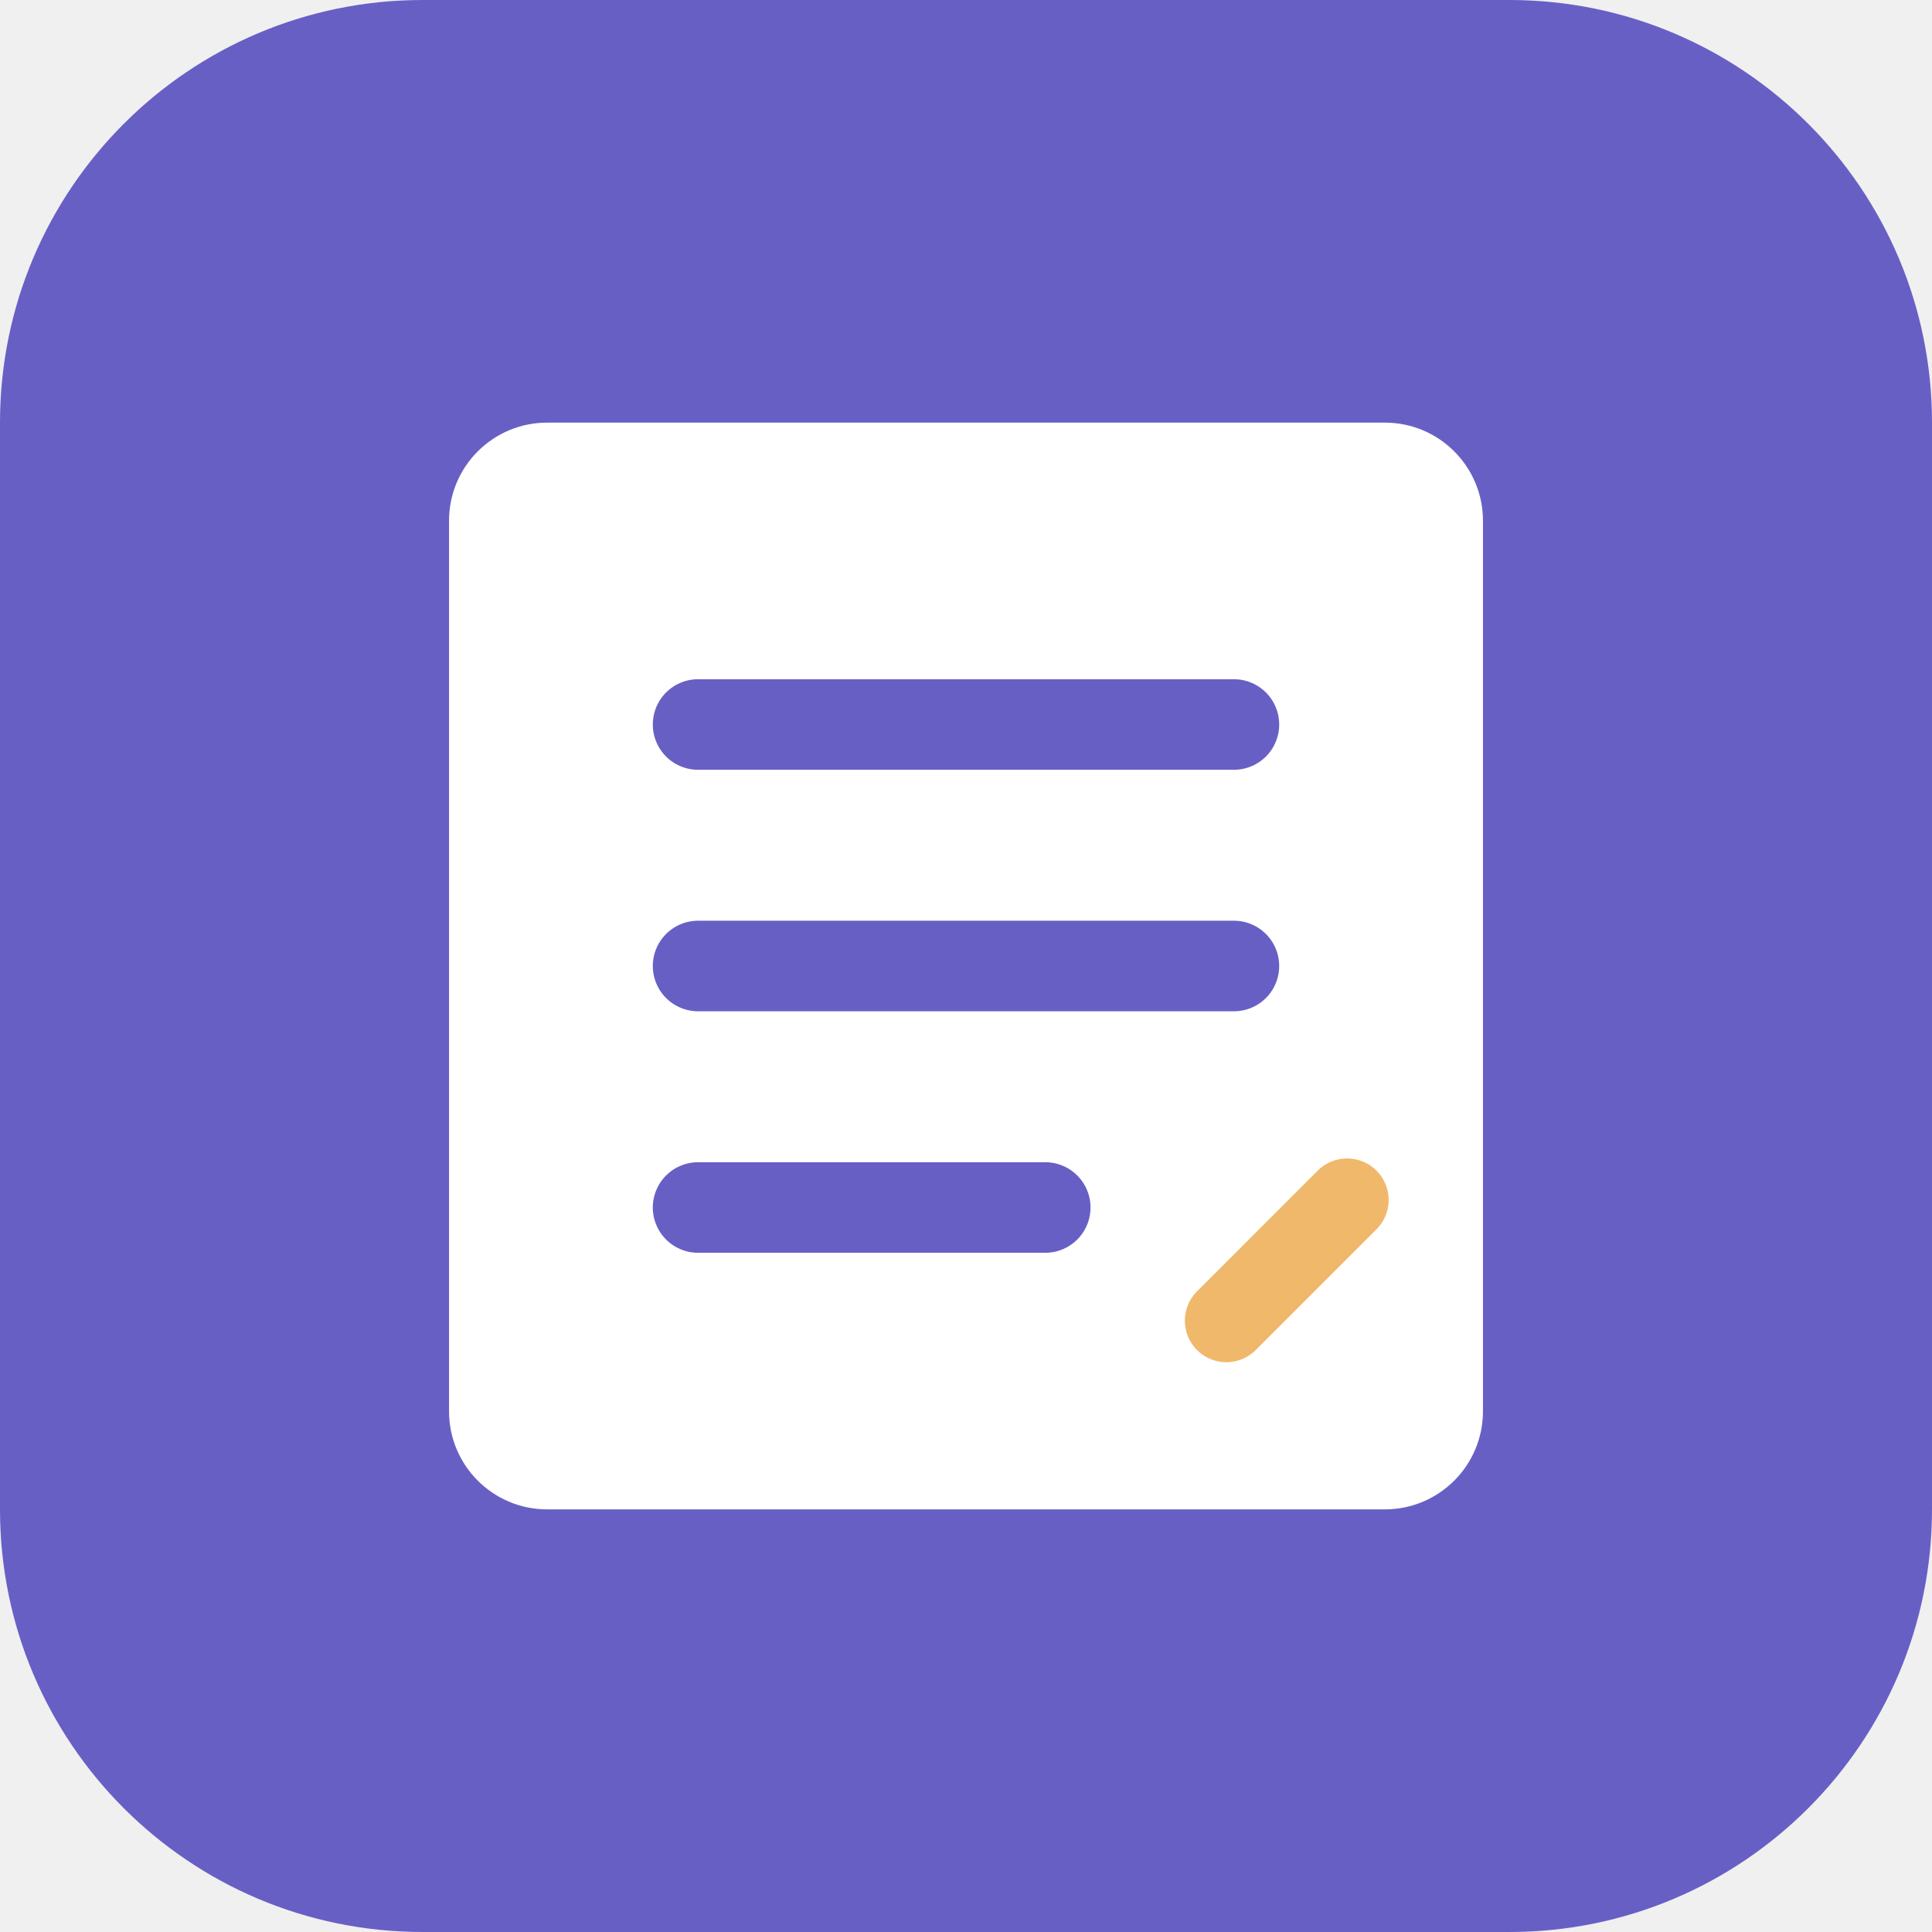
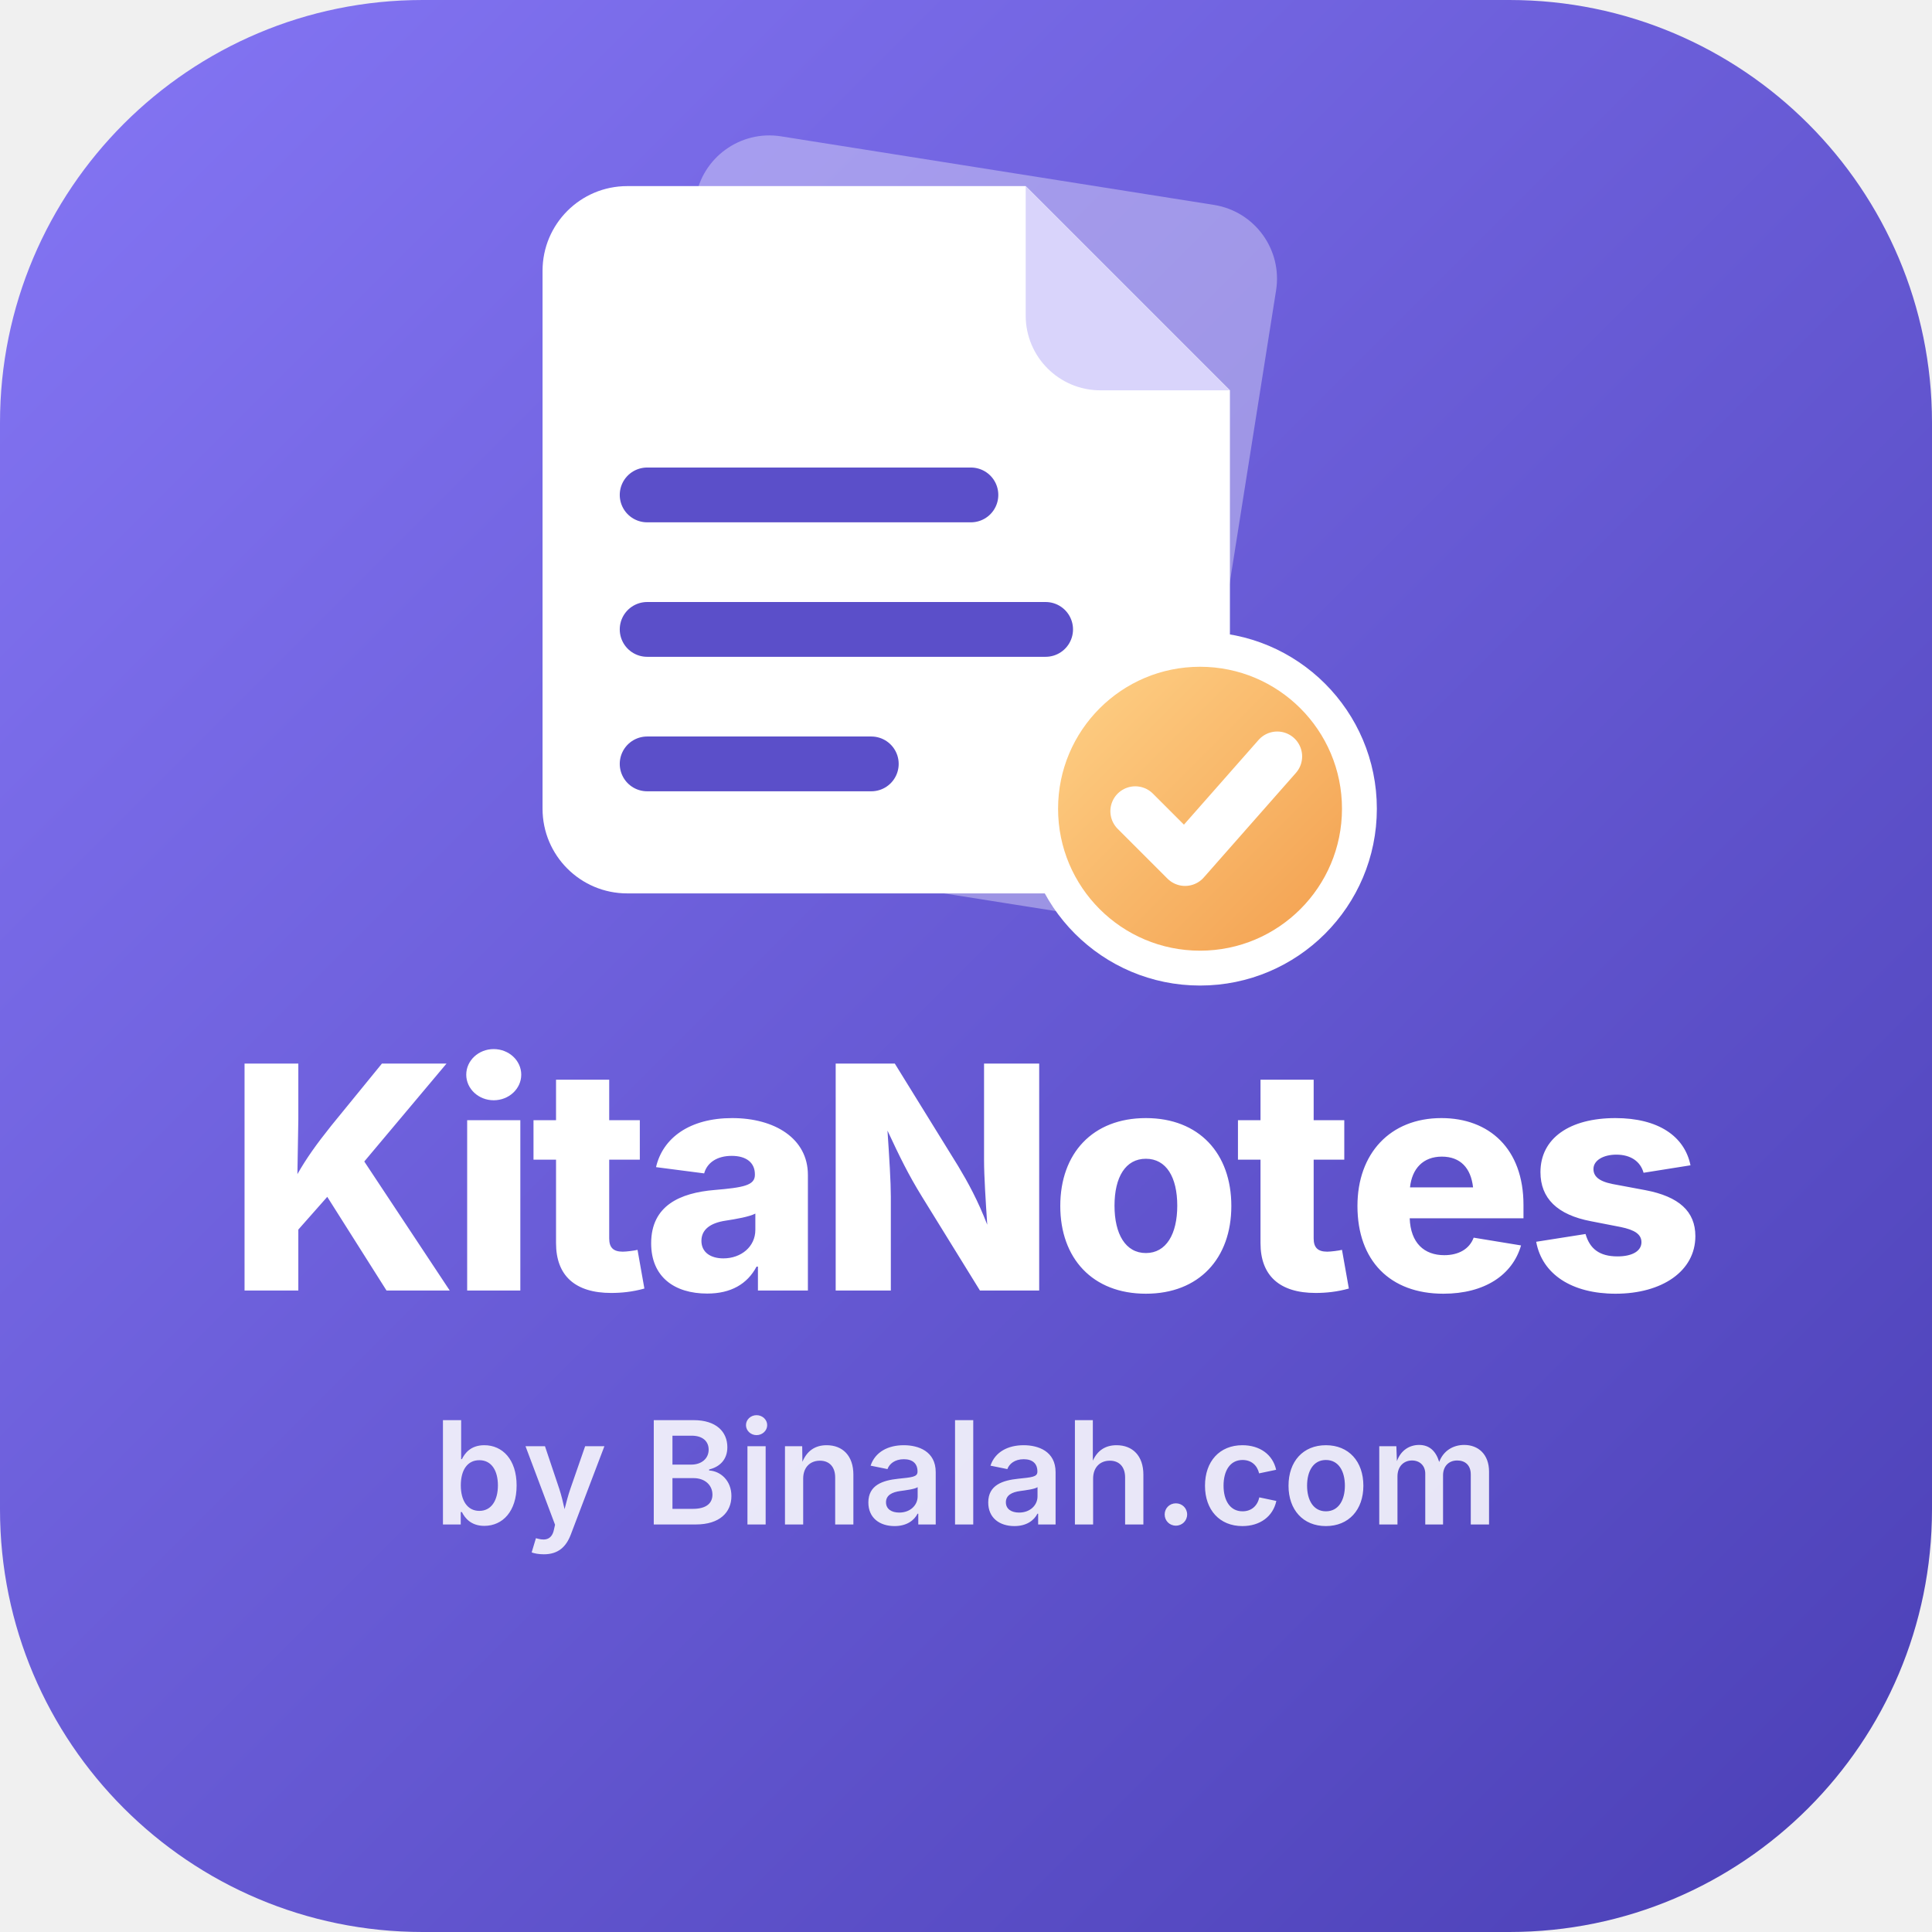
<svg xmlns="http://www.w3.org/2000/svg" viewBox="0 0 512 512">
-   <rect width="512" height="512" rx="112" fill="#685fc5" />
-   <path d="M145 112h222a26 26 0 0 1 26 26v236a26 26 0 0 1-26 26H145a26 26 0 0 1-26-26V138a26 26 0 0 1 26-26Z" fill="#fff" />
-   <path d="M185 192h142M185 256h142M185 320h92" stroke="#685fc5" stroke-width="24" stroke-linecap="round" />
-   <path d="m325 350 32-32" stroke="#f0b86b" stroke-width="22" stroke-linecap="round" />
+   <defs>
+     <linearGradient id="bg" x1="0" y1="0" x2="1" y2="1">
+       <stop offset="0" stop-color="#8576f5" />
+       <stop offset="1" stop-color="#4a3fb5" />
+     </linearGradient>
+     <linearGradient id="sp" x1="0" y1="0" x2="1" y2="1">
+       <stop offset="0" stop-color="#ffd48a" />
+       <stop offset="1" stop-color="#f29c4b" />
+     </linearGradient>
+   </defs>
+   <rect width="512" height="512" rx="112" fill="url(#bg)" />
+   <g transform="translate(72.5 -24.6) scale(0.66)">
+     <rect x="150" y="104" width="236" height="290" rx="30" transform="rotate(9 268 249)" fill="#fff" fill-opacity=".35" />
+     <path d="M142 112h160l82 82v168a34 34 0 0 1-34 34H142a34 34 0 0 1-34-34V146a34 34 0 0 1 34-34Z" fill="#fff" />
+     <path d="M302 112v52a30 30 0 0 0 30 30h52Z" fill="#d9d4fb" />
+     <path d="M150 236h130M150 290h160M150 344h90" stroke="#5b4fc9" stroke-width="22" stroke-linecap="round" fill="none" />
+     <circle cx="372" cy="362" r="64" fill="url(#sp)" stroke="#fff" stroke-width="14" />
+     <path d="m346 363 20 20 37-42" stroke="#fff" stroke-width="20" stroke-linecap="round" stroke-linejoin="round" fill="none" />
+   </g>
+   <path d="M64.809 342.0H79.059V325.853L86.728 317.174L102.431 342.0H119.183L96.538 307.809L118.336 281.853H101.22L87.818 298.283C83.782 303.328 81.158 307.042 78.816 311.16L79.059 296.628V281.853H64.809ZM123.804 342.0H137.892V296.87H123.804ZM130.827 291.582C134.864 291.582 138.134 288.554 138.134 284.8C138.134 281.046 134.864 278.018 130.827 278.018C126.831 278.018 123.561 281.046 123.561 284.8C123.561 288.554 126.831 291.582 130.827 291.582ZM169.558 296.87H161.444V286.132H147.356V296.87H141.382V307.325H147.356V329.446C147.356 338.044 152.402 342.646 161.969 342.646C164.633 342.646 167.62 342.363 170.769 341.475L168.952 331.222C168.185 331.424 166.005 331.706 165.037 331.706C162.494 331.706 161.444 330.576 161.444 328.194V307.325H169.558ZM187.418 342.807C193.675 342.807 198.035 340.305 200.497 335.662H200.861V342.0H214.101V311.361C214.101 301.673 205.261 296.305 194.039 296.305C182.736 296.305 175.631 301.593 173.855 309.303L186.611 310.958C187.378 308.132 190.002 306.316 193.917 306.316C197.752 306.316 200.053 308.092 200.053 311.2V311.361C200.053 314.147 196.985 314.712 189.356 315.358C180.233 316.125 172.563 319.475 172.563 329.486C172.563 338.407 178.739 342.807 187.418 342.807ZM191.697 333.483C188.306 333.483 185.884 331.868 185.884 328.84C185.884 325.853 188.226 324.077 192.383 323.472C195.007 323.068 198.56 322.462 200.174 321.615V325.934C200.174 330.374 196.42 333.483 191.697 333.483ZM221.466 342.0H236.079V317.094C236.079 313.299 235.675 306.76 235.191 299.615C238.541 306.8 240.761 311.321 244.314 317.094L259.694 342.0H275.396V281.853H260.783V307.446C260.783 311.644 261.228 318.547 261.631 324.561C259.088 318.022 256.585 313.461 253.921 309.02L237.128 281.853H221.466ZM303.672 342.848C317.76 342.848 326.317 333.483 326.317 319.596C326.317 305.67 317.76 296.305 303.672 296.305C289.543 296.305 280.985 305.67 280.985 319.596C280.985 333.483 289.543 342.848 303.672 342.848ZM303.672 332.07C298.262 332.07 295.356 327.024 295.356 319.516C295.356 311.967 298.262 307.083 303.672 307.083C309.081 307.083 311.987 311.967 311.987 319.516C311.987 327.024 309.081 332.07 303.672 332.07ZM356.248 296.87H348.134V286.132H334.046V296.87H328.072V307.325H334.046V329.446C334.046 338.044 339.092 342.646 348.659 342.646C351.323 342.646 354.31 342.363 357.459 341.475L355.642 331.222C354.875 331.424 352.695 331.706 351.727 331.706C349.184 331.706 348.134 330.576 348.134 328.194V307.325H356.248ZM382.505 342.848C393.444 342.848 400.831 337.883 403.092 330.051L390.538 327.993C389.407 331.02 386.541 332.635 382.747 332.635C377.418 332.635 373.826 329.405 373.584 322.866H403.738V319.314C403.738 304.418 394.655 296.305 381.98 296.305C368.417 296.305 359.738 305.67 359.738 319.596C359.738 334.048 368.336 342.848 382.505 342.848ZM373.664 314.672C374.189 309.706 377.136 306.517 382.101 306.517C387.026 306.517 389.811 309.545 390.376 314.672ZM428.138 342.848C440.45 342.848 449.29 336.873 449.29 327.589C449.29 321.05 444.971 317.094 436.009 315.398L427.371 313.783C423.495 313.017 422.284 311.604 422.284 309.787C422.284 307.486 424.949 305.993 428.34 305.993C432.134 305.993 434.718 307.769 435.565 310.796L447.998 308.818C446.424 301.068 439.4 296.305 428.097 296.305C415.987 296.305 408.237 301.633 408.237 310.635C408.237 317.538 412.677 321.938 421.598 323.633L429.47 325.167C433.224 325.934 435 327.105 435 329.204C435 331.505 432.618 332.958 428.662 332.958C423.859 332.958 421.316 330.939 420.185 327.024L407.106 329.083C408.681 337.721 416.593 342.848 428.138 342.848Z" fill="#fff" />
+   <path d="M128.334 404.371C133.251 404.371 136.907 400.475 136.907 393.665C136.907 386.763 133.14 382.996 128.353 382.996C124.661 382.996 123.139 385.223 122.416 386.688H122.211V376.354H117.387V404.0H122.1V400.716H122.416C123.158 402.219 124.772 404.371 128.334 404.371ZM127.036 400.4C123.881 400.4 122.119 397.691 122.119 393.646C122.119 389.602 123.844 386.967 127.036 386.967C130.301 386.967 131.953 389.787 131.953 393.646C131.953 397.543 130.264 400.4 127.036 400.4ZM140.896 411.403C141.545 411.663 142.751 411.904 144.125 411.904C147.873 411.904 150.006 409.993 151.268 406.672L160.174 383.256H155.072L151.157 394.537C150.544 396.318 150.081 398.118 149.617 399.937C149.208 398.118 148.8 396.337 148.207 394.537L144.421 383.256H139.263L147.093 404.074L146.796 405.392C146.295 407.767 144.774 408.36 142.603 407.785L142.028 407.637ZM173.255 404.0H184.407C190.734 404.0 193.833 400.771 193.833 396.467C193.833 392.292 190.864 389.843 187.932 389.694V389.416C190.623 388.785 192.756 386.893 192.756 383.534C192.756 379.434 189.806 376.354 183.832 376.354H173.255ZM178.209 399.862V391.717H183.794C186.875 391.717 188.804 393.628 188.804 396.096C188.804 398.285 187.283 399.862 183.627 399.862ZM178.209 388.136V380.473H183.312C186.281 380.473 187.802 382.031 187.802 384.165C187.802 386.614 185.817 388.136 183.201 388.136ZM198.082 404.0H202.906V383.256H198.082ZM200.494 380.324C202.034 380.324 203.314 379.137 203.314 377.671C203.314 376.205 202.034 375.036 200.494 375.036C198.954 375.036 197.692 376.205 197.692 377.671C197.692 379.137 198.954 380.324 200.494 380.324ZM212.851 391.847C212.851 388.841 214.707 387.097 217.286 387.097C219.809 387.097 221.331 388.767 221.331 391.55V404.0H226.155V390.808C226.155 385.816 223.334 382.996 219.067 382.996C216.024 382.996 213.872 384.48 212.647 387.394L212.591 383.256H208.027V404.0H212.851ZM237.065 404.427C240.293 404.427 242.26 402.924 243.169 401.143H243.355V404.0H247.975V390.14C247.975 384.61 243.411 382.996 239.514 382.996C235.358 382.996 231.944 384.759 230.719 388.414L235.191 389.323C235.692 387.95 237.121 386.707 239.533 386.707C241.889 386.707 243.151 387.895 243.151 389.917V390.01C243.151 391.438 241.629 391.494 238.03 391.884C234.022 392.311 230.125 393.498 230.125 398.174C230.125 402.256 233.113 404.427 237.065 404.427ZM238.308 400.846C236.267 400.846 234.801 399.918 234.801 398.118C234.801 396.226 236.434 395.428 238.605 395.131C239.848 394.964 242.539 394.63 243.188 394.11V396.56C243.188 398.86 241.277 400.846 238.308 400.846ZM257.92 376.354H253.096V404.0H257.92ZM268.831 404.427C272.059 404.427 274.026 402.924 274.935 401.143H275.121V404.0H279.741V390.14C279.741 384.61 275.176 382.996 271.28 382.996C267.124 382.996 263.709 384.759 262.485 388.414L266.957 389.323C267.458 387.95 268.886 386.707 271.298 386.707C273.655 386.707 274.917 387.895 274.917 389.917V390.01C274.917 391.438 273.395 391.494 269.795 391.884C265.788 392.311 261.891 393.498 261.891 398.174C261.891 402.256 264.878 404.427 268.831 404.427ZM270.074 400.846C268.033 400.846 266.567 399.918 266.567 398.118C266.567 396.226 268.2 395.428 270.371 395.131C271.614 394.964 274.304 394.63 274.954 394.11V396.56C274.954 398.86 273.042 400.846 270.074 400.846ZM289.686 391.847C289.686 388.841 291.542 387.097 294.121 387.097C296.644 387.097 298.166 388.767 298.166 391.55V404.0H303.008V390.808C303.008 385.816 300.169 382.996 295.902 382.996C292.952 382.996 290.855 384.369 289.612 387.097V376.354H284.862V404.0H289.686ZM311.618 404.315C313.288 404.315 314.605 403.017 314.605 401.347C314.605 399.695 313.288 398.396 311.618 398.396C309.948 398.396 308.649 399.695 308.649 401.347C308.649 403.017 309.948 404.315 311.618 404.315ZM329.245 404.427C333.902 404.427 337.353 401.903 338.244 397.766L333.735 396.819C333.234 399.064 331.657 400.512 329.282 400.512C325.923 400.512 324.253 397.562 324.253 393.721C324.253 389.843 325.923 386.911 329.282 386.911C331.62 386.911 333.16 388.303 333.679 390.455L338.188 389.509C337.297 385.464 333.865 382.996 329.245 382.996C323.196 382.996 319.336 387.282 319.336 393.739C319.336 400.122 323.196 404.427 329.245 404.427ZM351.38 404.427C357.429 404.427 361.307 400.122 361.307 393.739C361.307 387.282 357.429 382.996 351.38 382.996C345.332 382.996 341.472 387.282 341.472 393.739C341.472 400.122 345.332 404.427 351.38 404.427ZM351.38 400.512C348.022 400.512 346.389 397.506 346.389 393.721C346.389 389.898 348.022 386.911 351.38 386.911C354.757 386.911 356.409 389.898 356.409 393.721C356.409 397.506 354.757 400.512 351.38 400.512ZM365.519 404.0H370.343V391.29C370.343 388.525 372.087 387.041 374.203 387.041C376.244 387.041 377.709 388.414 377.709 390.529V404.0H382.422V390.975C382.422 388.655 383.851 387.041 386.189 387.041C388.174 387.041 389.77 388.191 389.77 390.752V404.0H394.613V390.01C394.613 385.408 391.755 382.922 388.026 382.922C385.113 382.922 382.515 384.443 381.402 387.431C380.511 384.48 378.749 382.922 376.077 382.922C373.609 382.922 371.271 384.258 370.195 387.208L370.046 383.256H365.519Z" fill="#fff" fill-opacity=".86" />
</svg>
